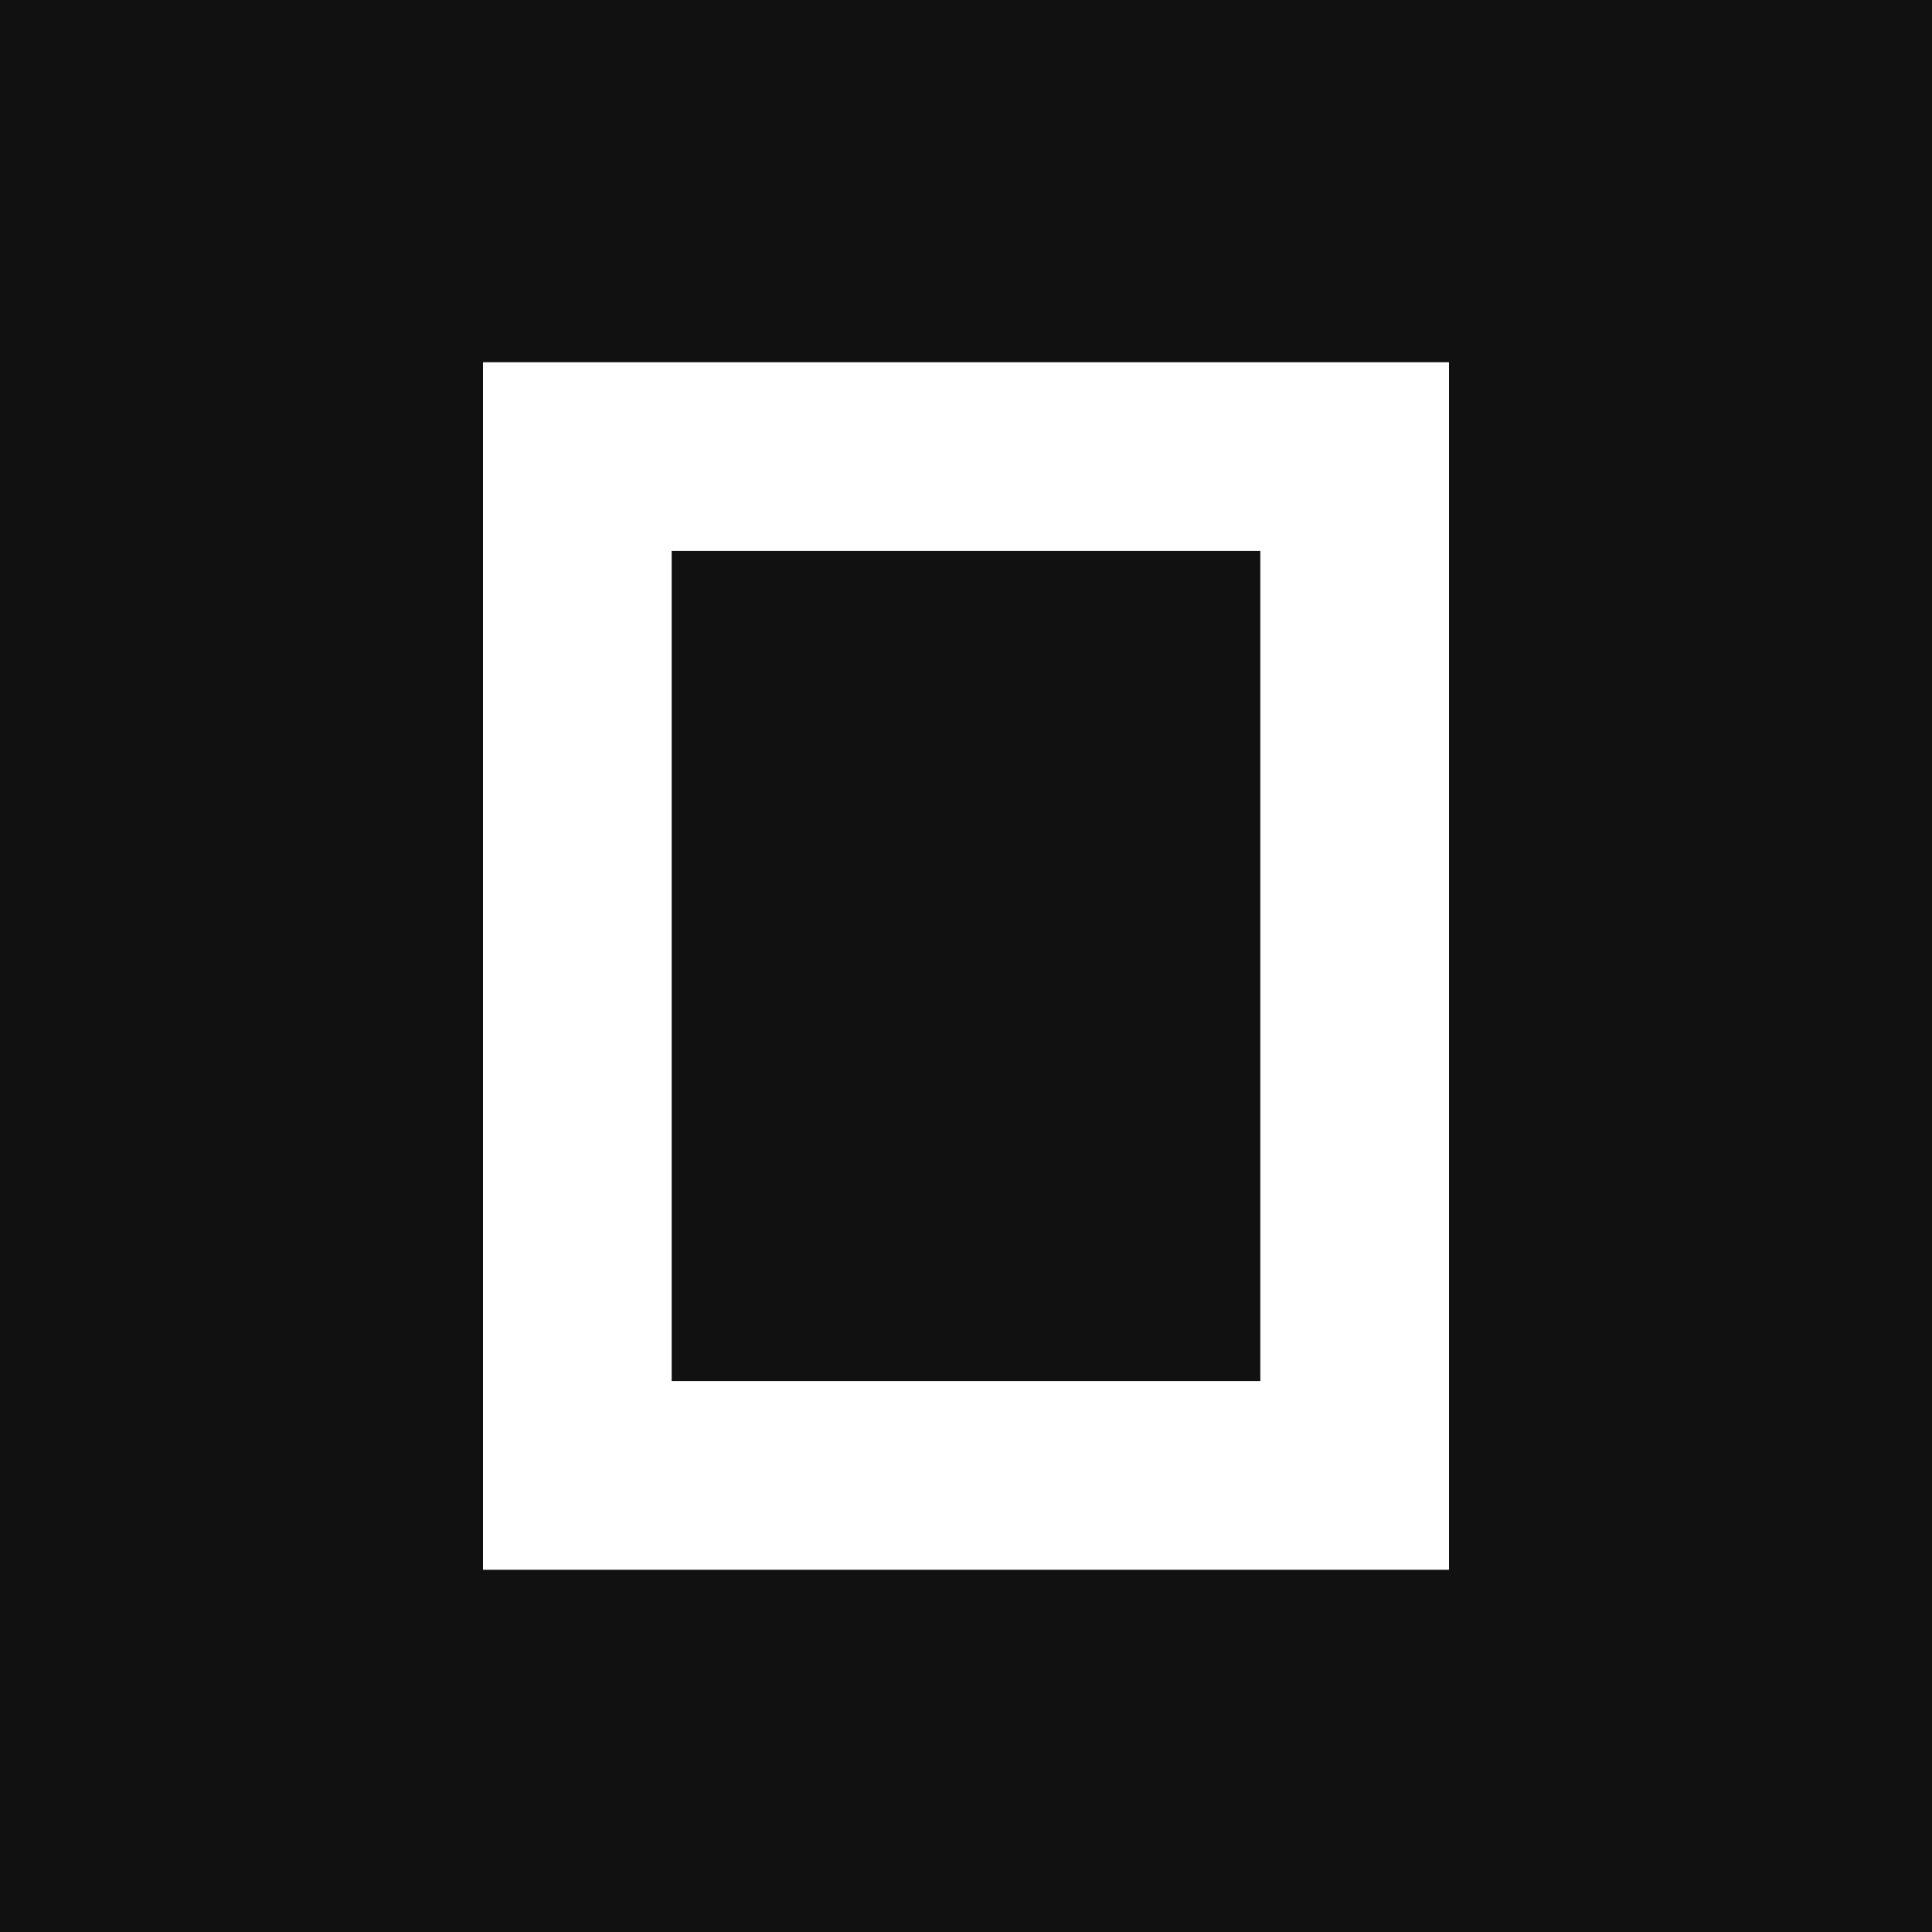
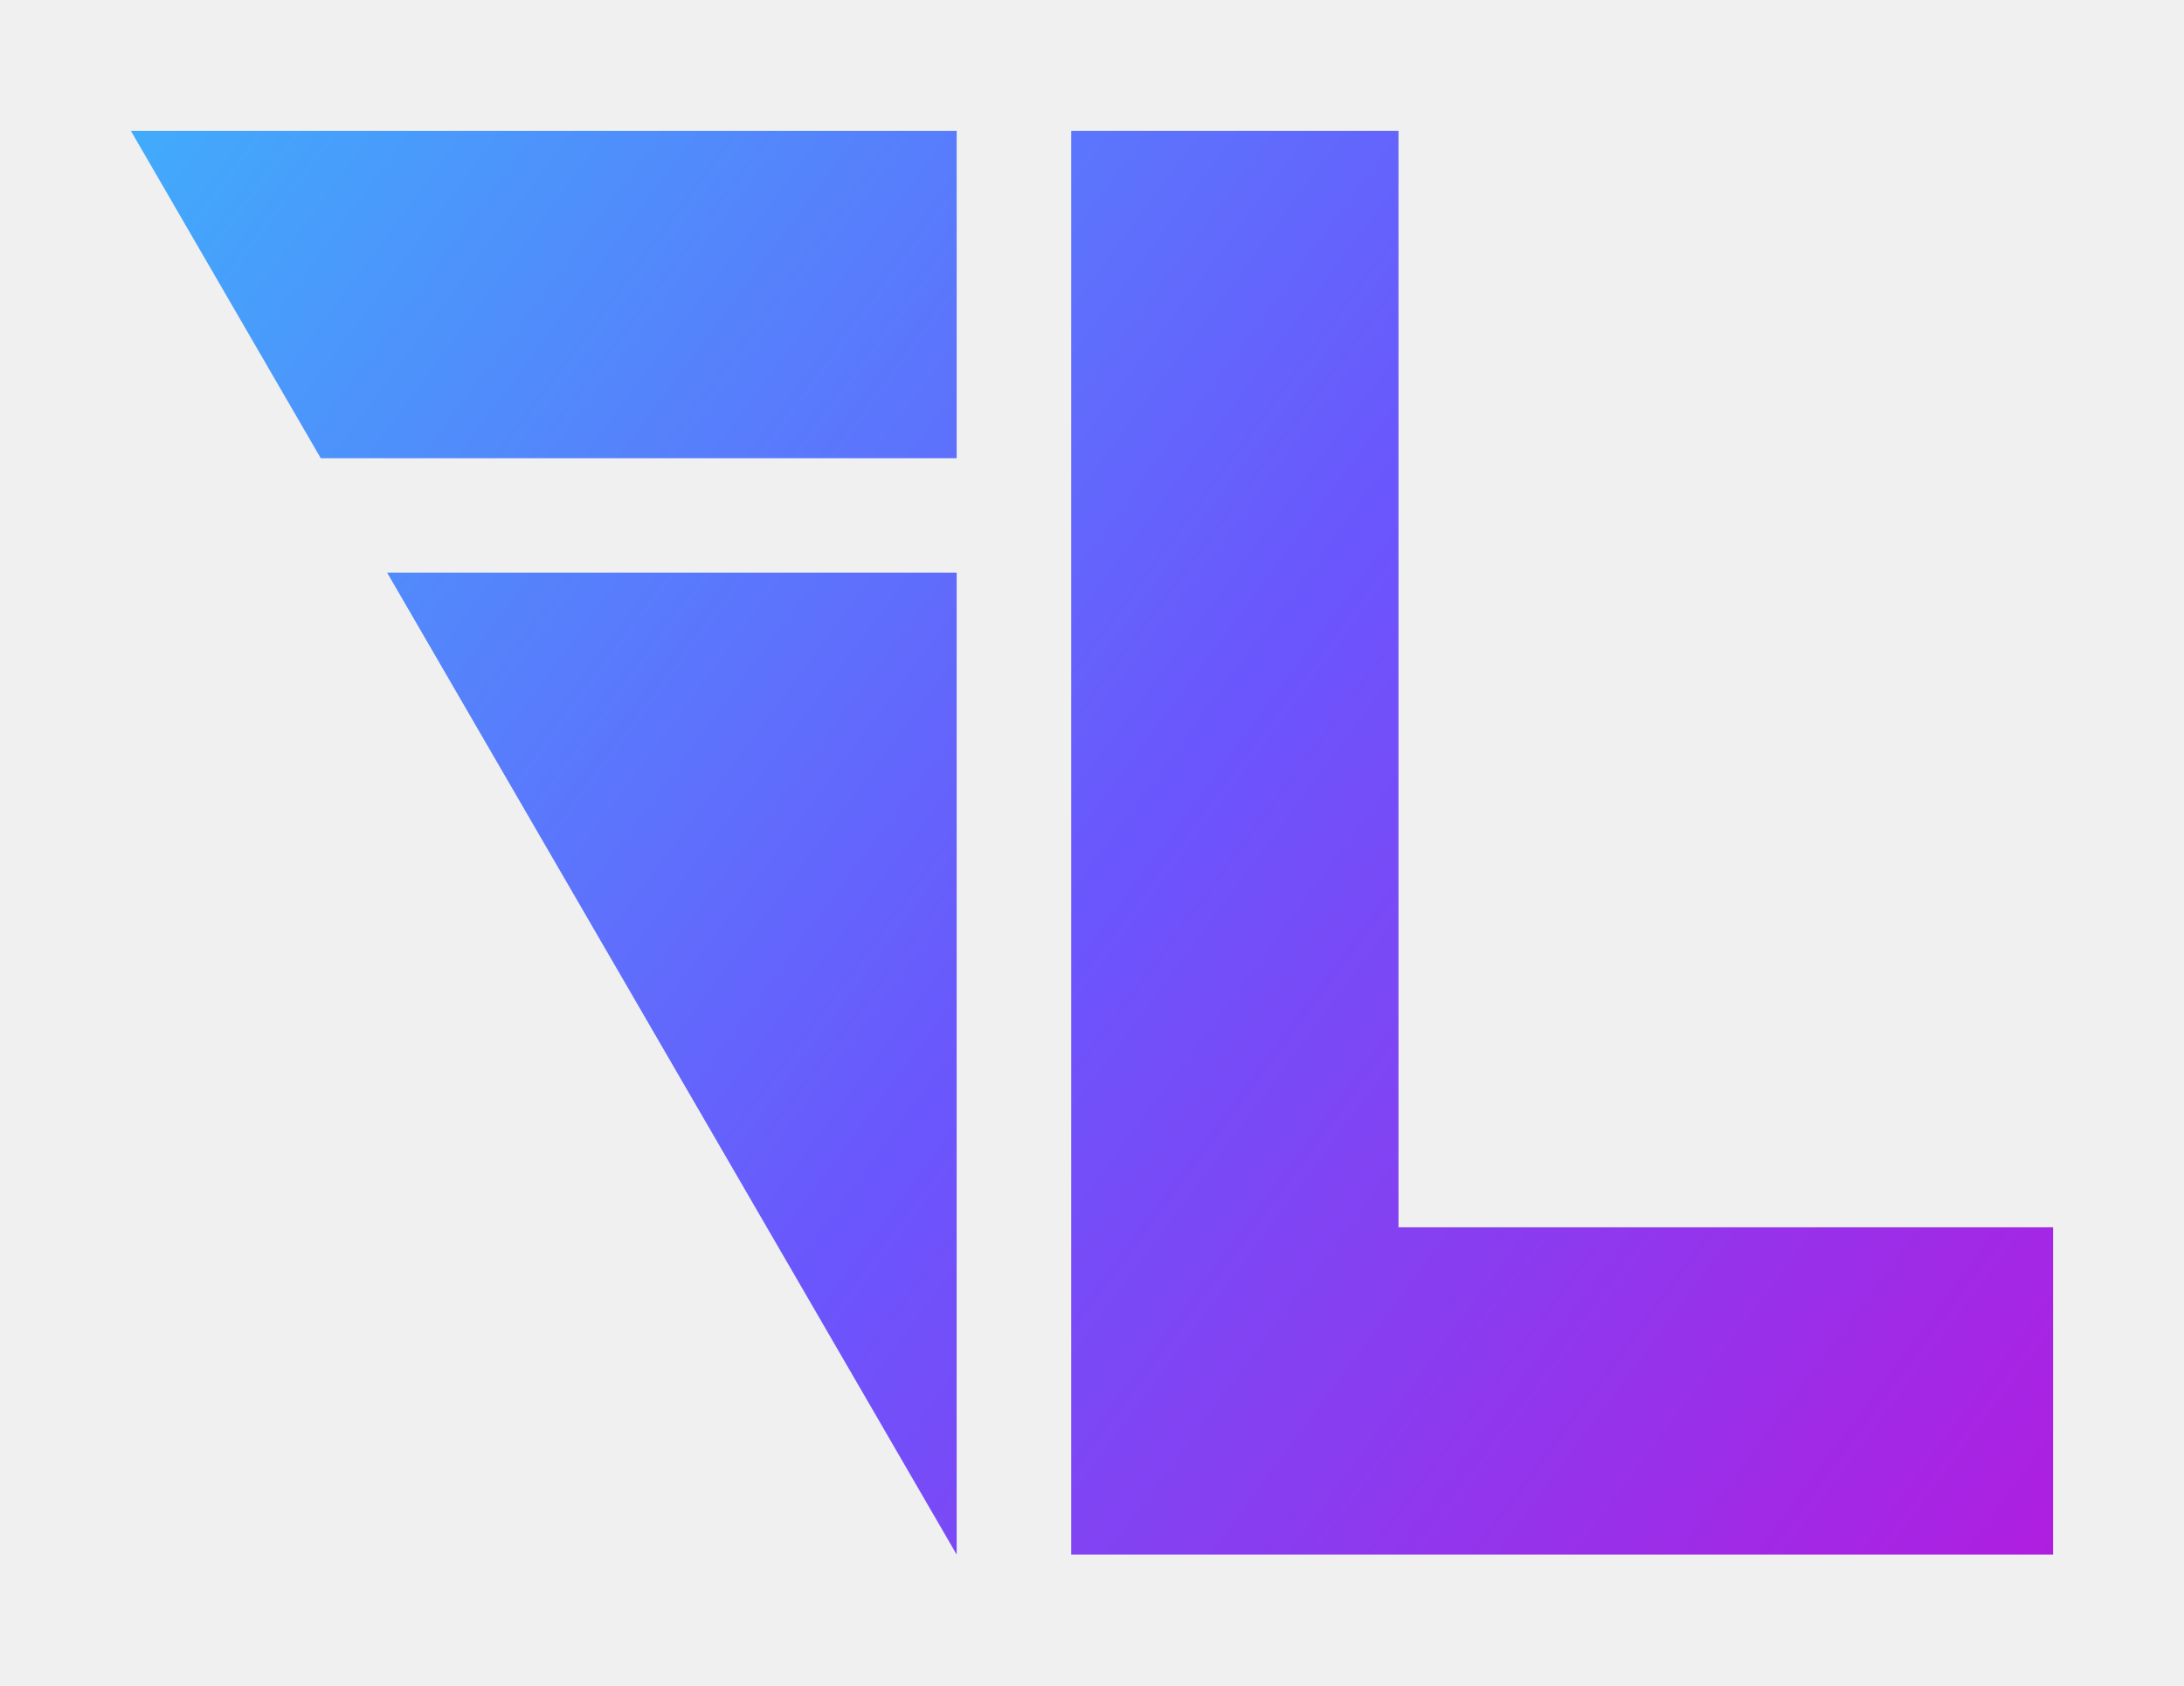
- <svg xmlns="http://www.w3.org/2000/svg" width="512" height="512" viewBox="0 0 512 512" fill="none">
-   <rect width="512" height="512" fill="#111111" />
-   <rect x="153" y="121" width="206" height="270" stroke="white" stroke-width="50" />
+ <svg xmlns="http://www.w3.org/2000/svg" viewBox="16 16 800.76 618" preserveAspectRatio="xMidYMid meet" role="img" aria-labelledby="title desc">
+   <defs>
+     <linearGradient id="luceneKmpGradient" gradientUnits="userSpaceOnUse" x1="64" y1="64" x2="768.76" y2="586">
+       <stop offset="0%" stop-color="#41abfb" />
+       <stop offset="52%" stop-color="#6b55fc" />
+       <stop offset="100%" stop-color="#af1ee0" />
+     </linearGradient>
+   </defs>
+   <g id="lucene-kmp-mark" fill="url(#luceneKmpGradient)" stroke="none">
+     <polygon id="upper-lucene-bar" points="64,64 366.76,64 366.76,184 133.6,184" />
+     <polygon id="lower-lucene-triangle" points="157.96,226 366.76,226 366.76,586" />
+     <path id="upright-l" d="M 408.76 64 H 528.76 V 466 H 768.76 V 586 H 408.76 Z" />
+   </g>
</svg>
